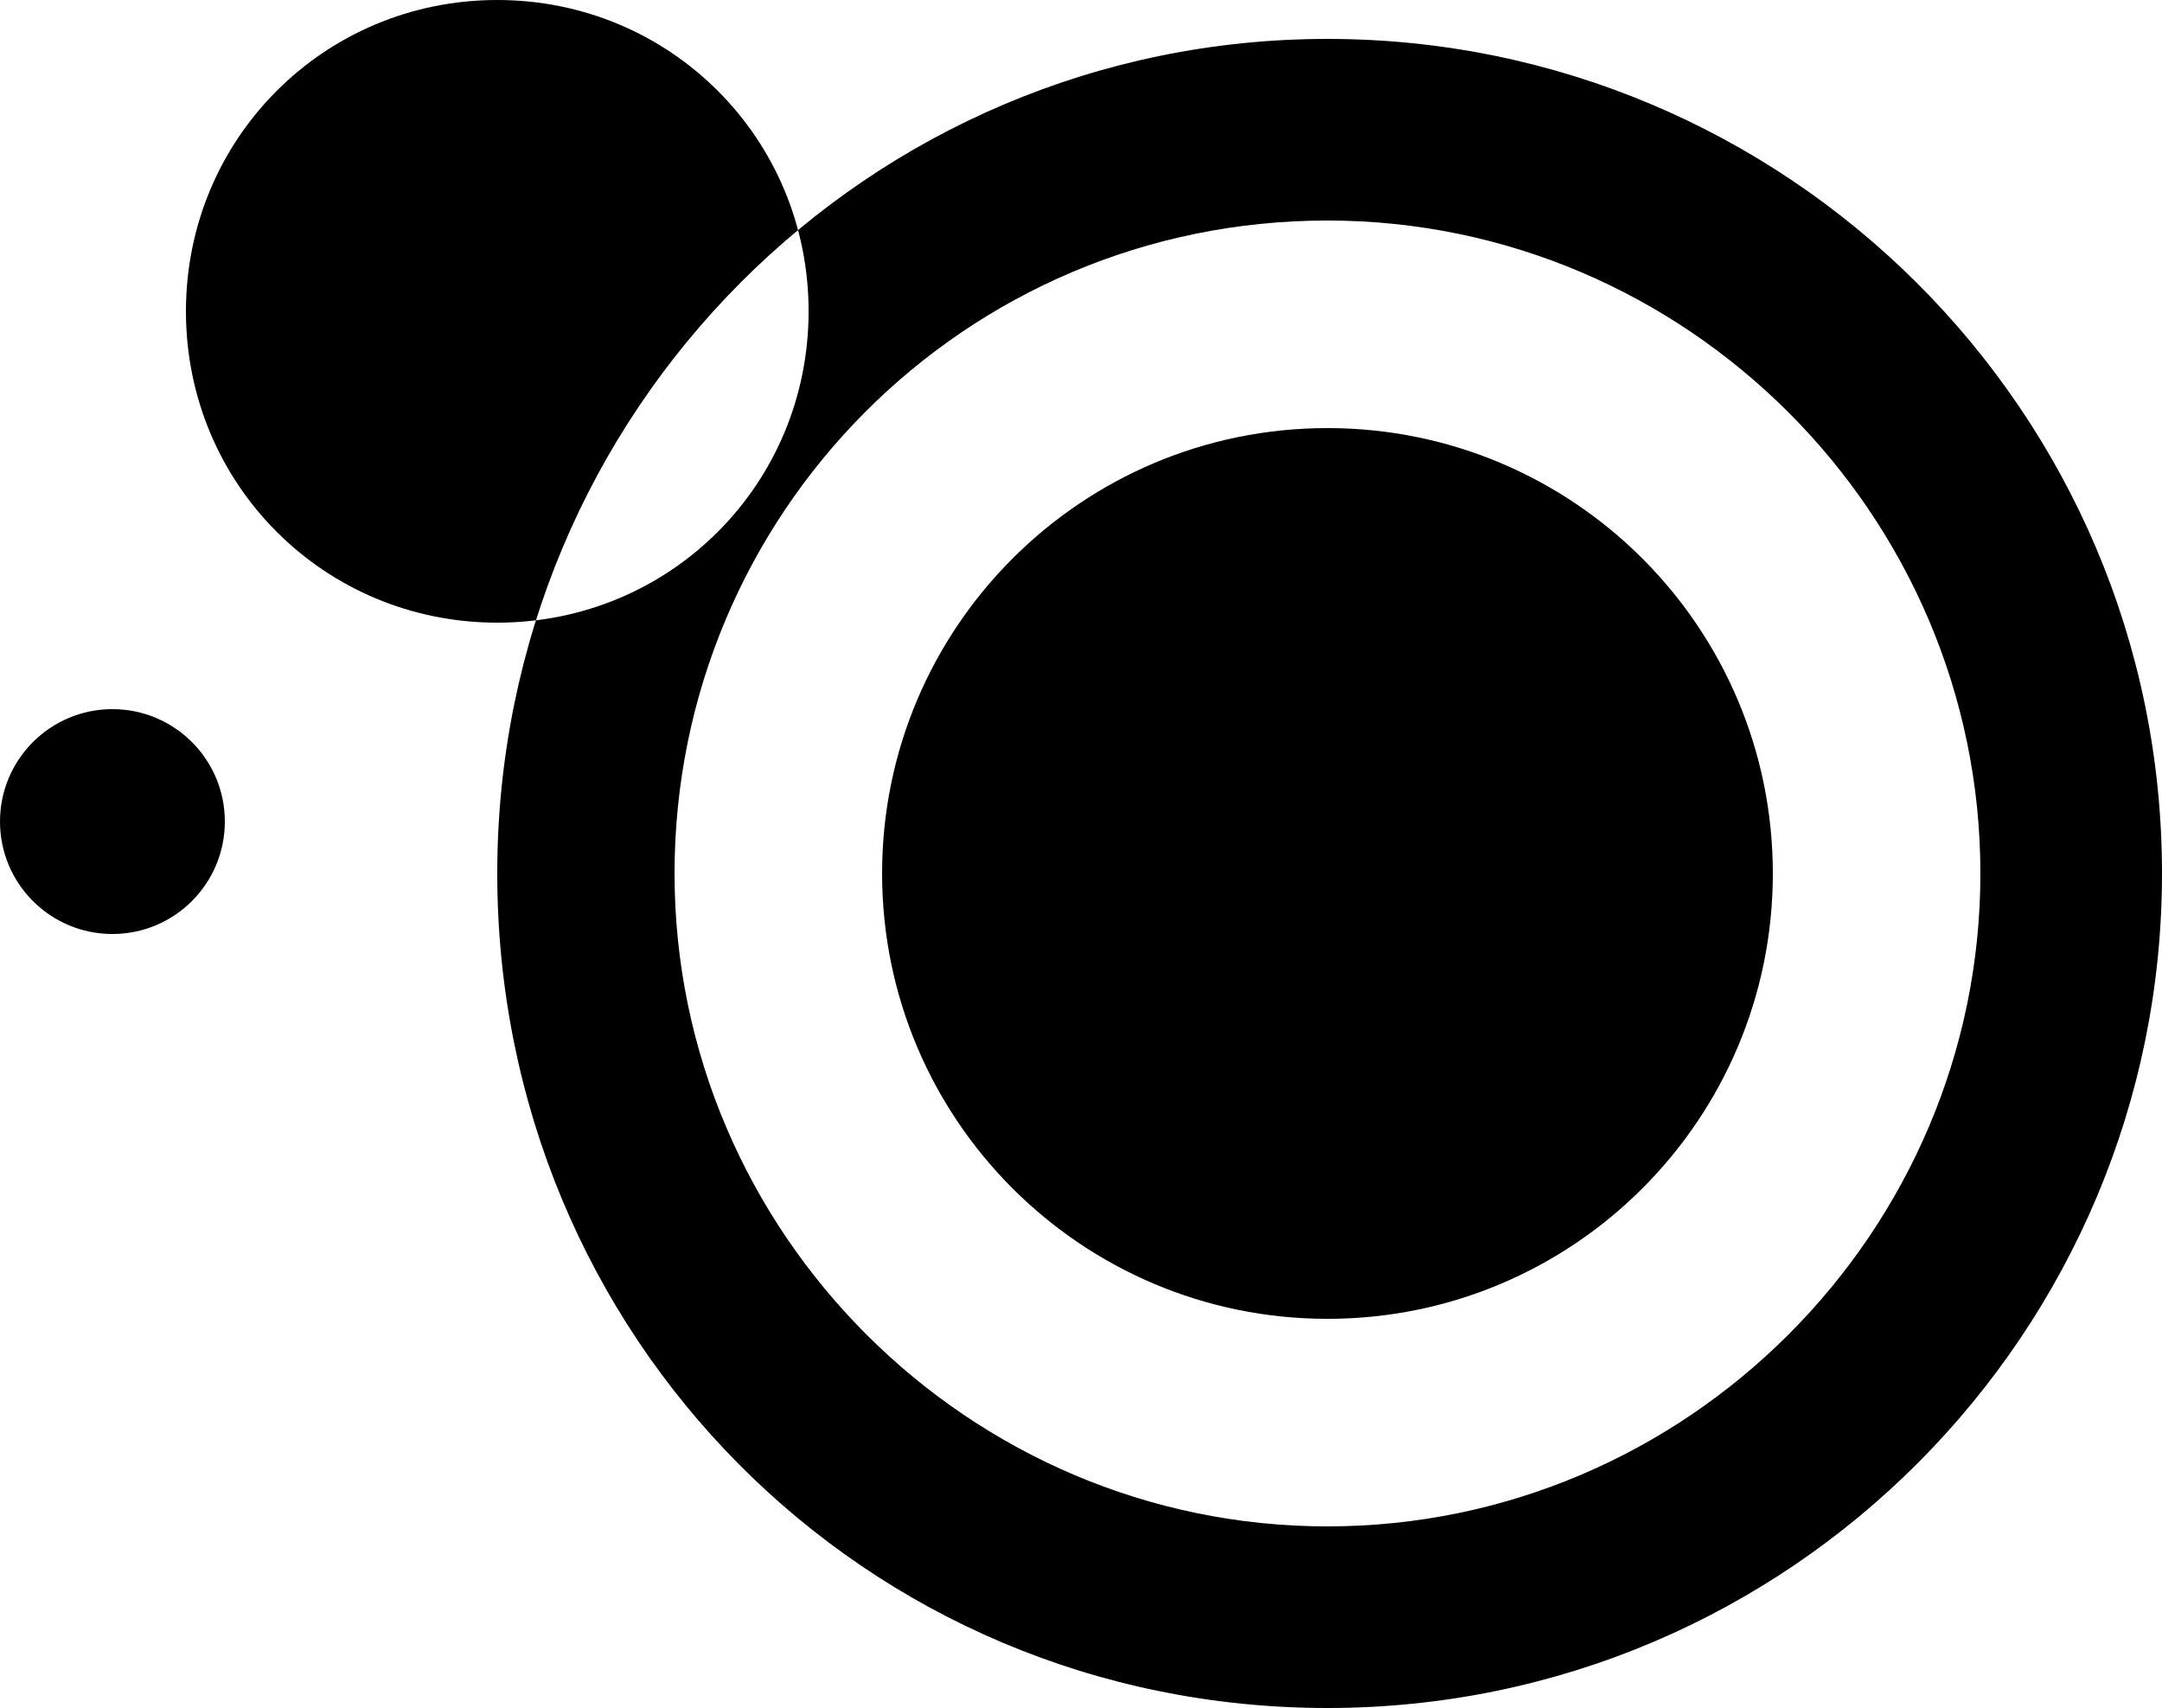
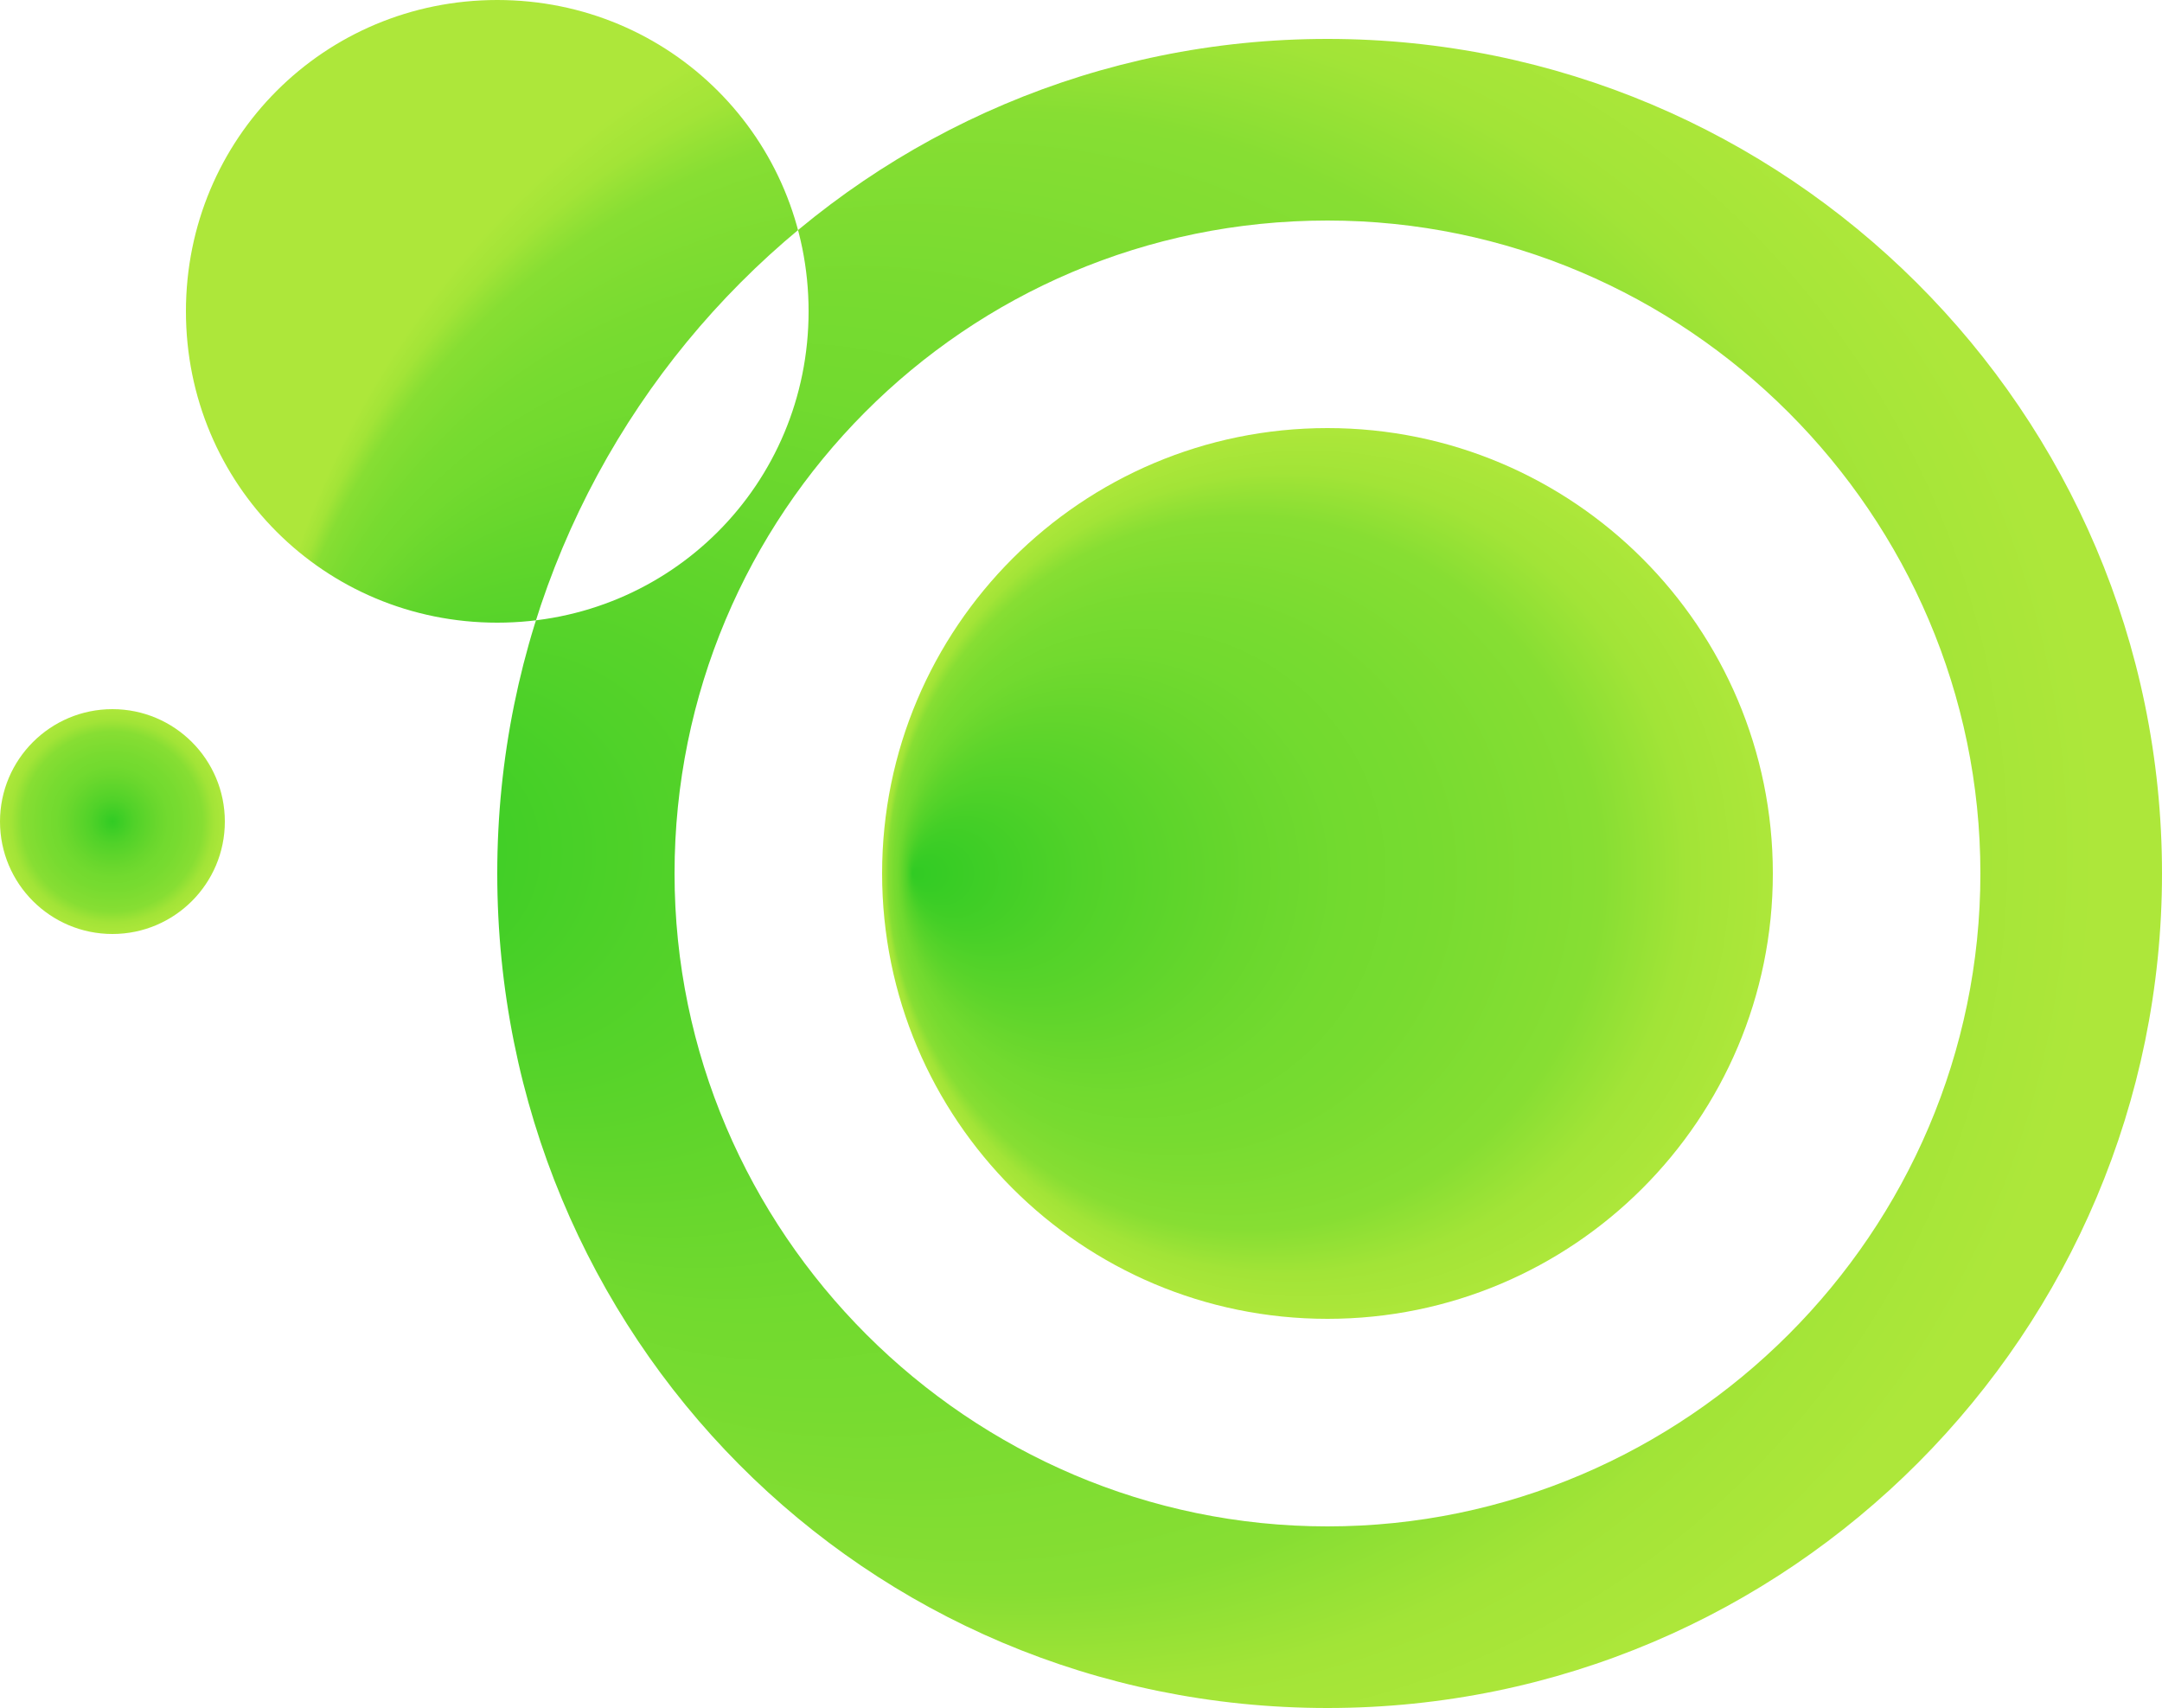
<svg xmlns="http://www.w3.org/2000/svg" xmlns:xlink="http://www.w3.org/1999/xlink" id="Capa_1" version="1.1" viewBox="0 0 50 39.5">
  <defs>
    <radialGradient id="Degradado_sin_nombre_75" data-name="Degradado sin nombre 75" cx="30.7" cy="20.2" fx="21.1" fy="20.2" r="10.3" gradientUnits="userSpaceOnUse">
      <stop offset="0" stop-color="#31cb24" />
      <stop offset=".2" stop-color="#51d229" />
      <stop offset=".4" stop-color="#69d72d" />
      <stop offset=".5" stop-color="#72da2f" />
      <stop offset=".6" stop-color="#77db30" />
      <stop offset=".8" stop-color="#87de33" />
      <stop offset=".9" stop-color="#a2e437" />
      <stop offset="1" stop-color="#ade73a" />
    </radialGradient>
    <radialGradient id="Degradado_sin_nombre_751" data-name="Degradado sin nombre 75" cx="27.1" cy="19.7" fx="7.2" fy="19.7" r="21.4" xlink:href="#Degradado_sin_nombre_75" />
    <radialGradient id="Degradado_sin_nombre_752" data-name="Degradado sin nombre 75" cx="2.6" cy="19" fx="2.6" fy="19" r="2.6" xlink:href="#Degradado_sin_nombre_75" />
  </defs>
-   <circle class="st2" cx="30.7" cy="20.2" r="10.3" />
-   <path class="st0" d="M50,20.2c0,10.6-8.6,19.3-19.3,19.3S11.5,30.9,11.5,20.2,20.1.9,30.7.9s19.3,8.6,19.3,19.3ZM30.7,5.1c-8.4,0-15.1,6.8-15.1,15.1s6.8,15.1,15.1,15.1,15.1-6.8,15.1-15.1-6.8-15.1-15.1-15.1ZM11.5,0c-4,0-7.2,3.2-7.2,7.2s3.2,7.2,7.2,7.2,7.2-3.2,7.2-7.2S15.5,0,11.5,0Z" />
-   <circle class="st1" cx="2.6" cy="19" r="2.6" />
+   <circle class="st2" fill="url(#Degradado_sin_nombre_75)" cx="30.7" cy="20.2" r="10.3" />
+   <path class="st0" fill="url(#Degradado_sin_nombre_751)" d="M50,20.2c0,10.6-8.6,19.3-19.3,19.3S11.5,30.9,11.5,20.2,20.1.9,30.7.9s19.3,8.6,19.3,19.3ZM30.7,5.1c-8.4,0-15.1,6.8-15.1,15.1s6.8,15.1,15.1,15.1,15.1-6.8,15.1-15.1-6.8-15.1-15.1-15.1ZM11.5,0c-4,0-7.2,3.2-7.2,7.2s3.2,7.2,7.2,7.2,7.2-3.2,7.2-7.2S15.5,0,11.5,0Z" />
+   <circle class="st1" fill="url(#Degradado_sin_nombre_752)" cx="2.6" cy="19" r="2.6" />
</svg>
